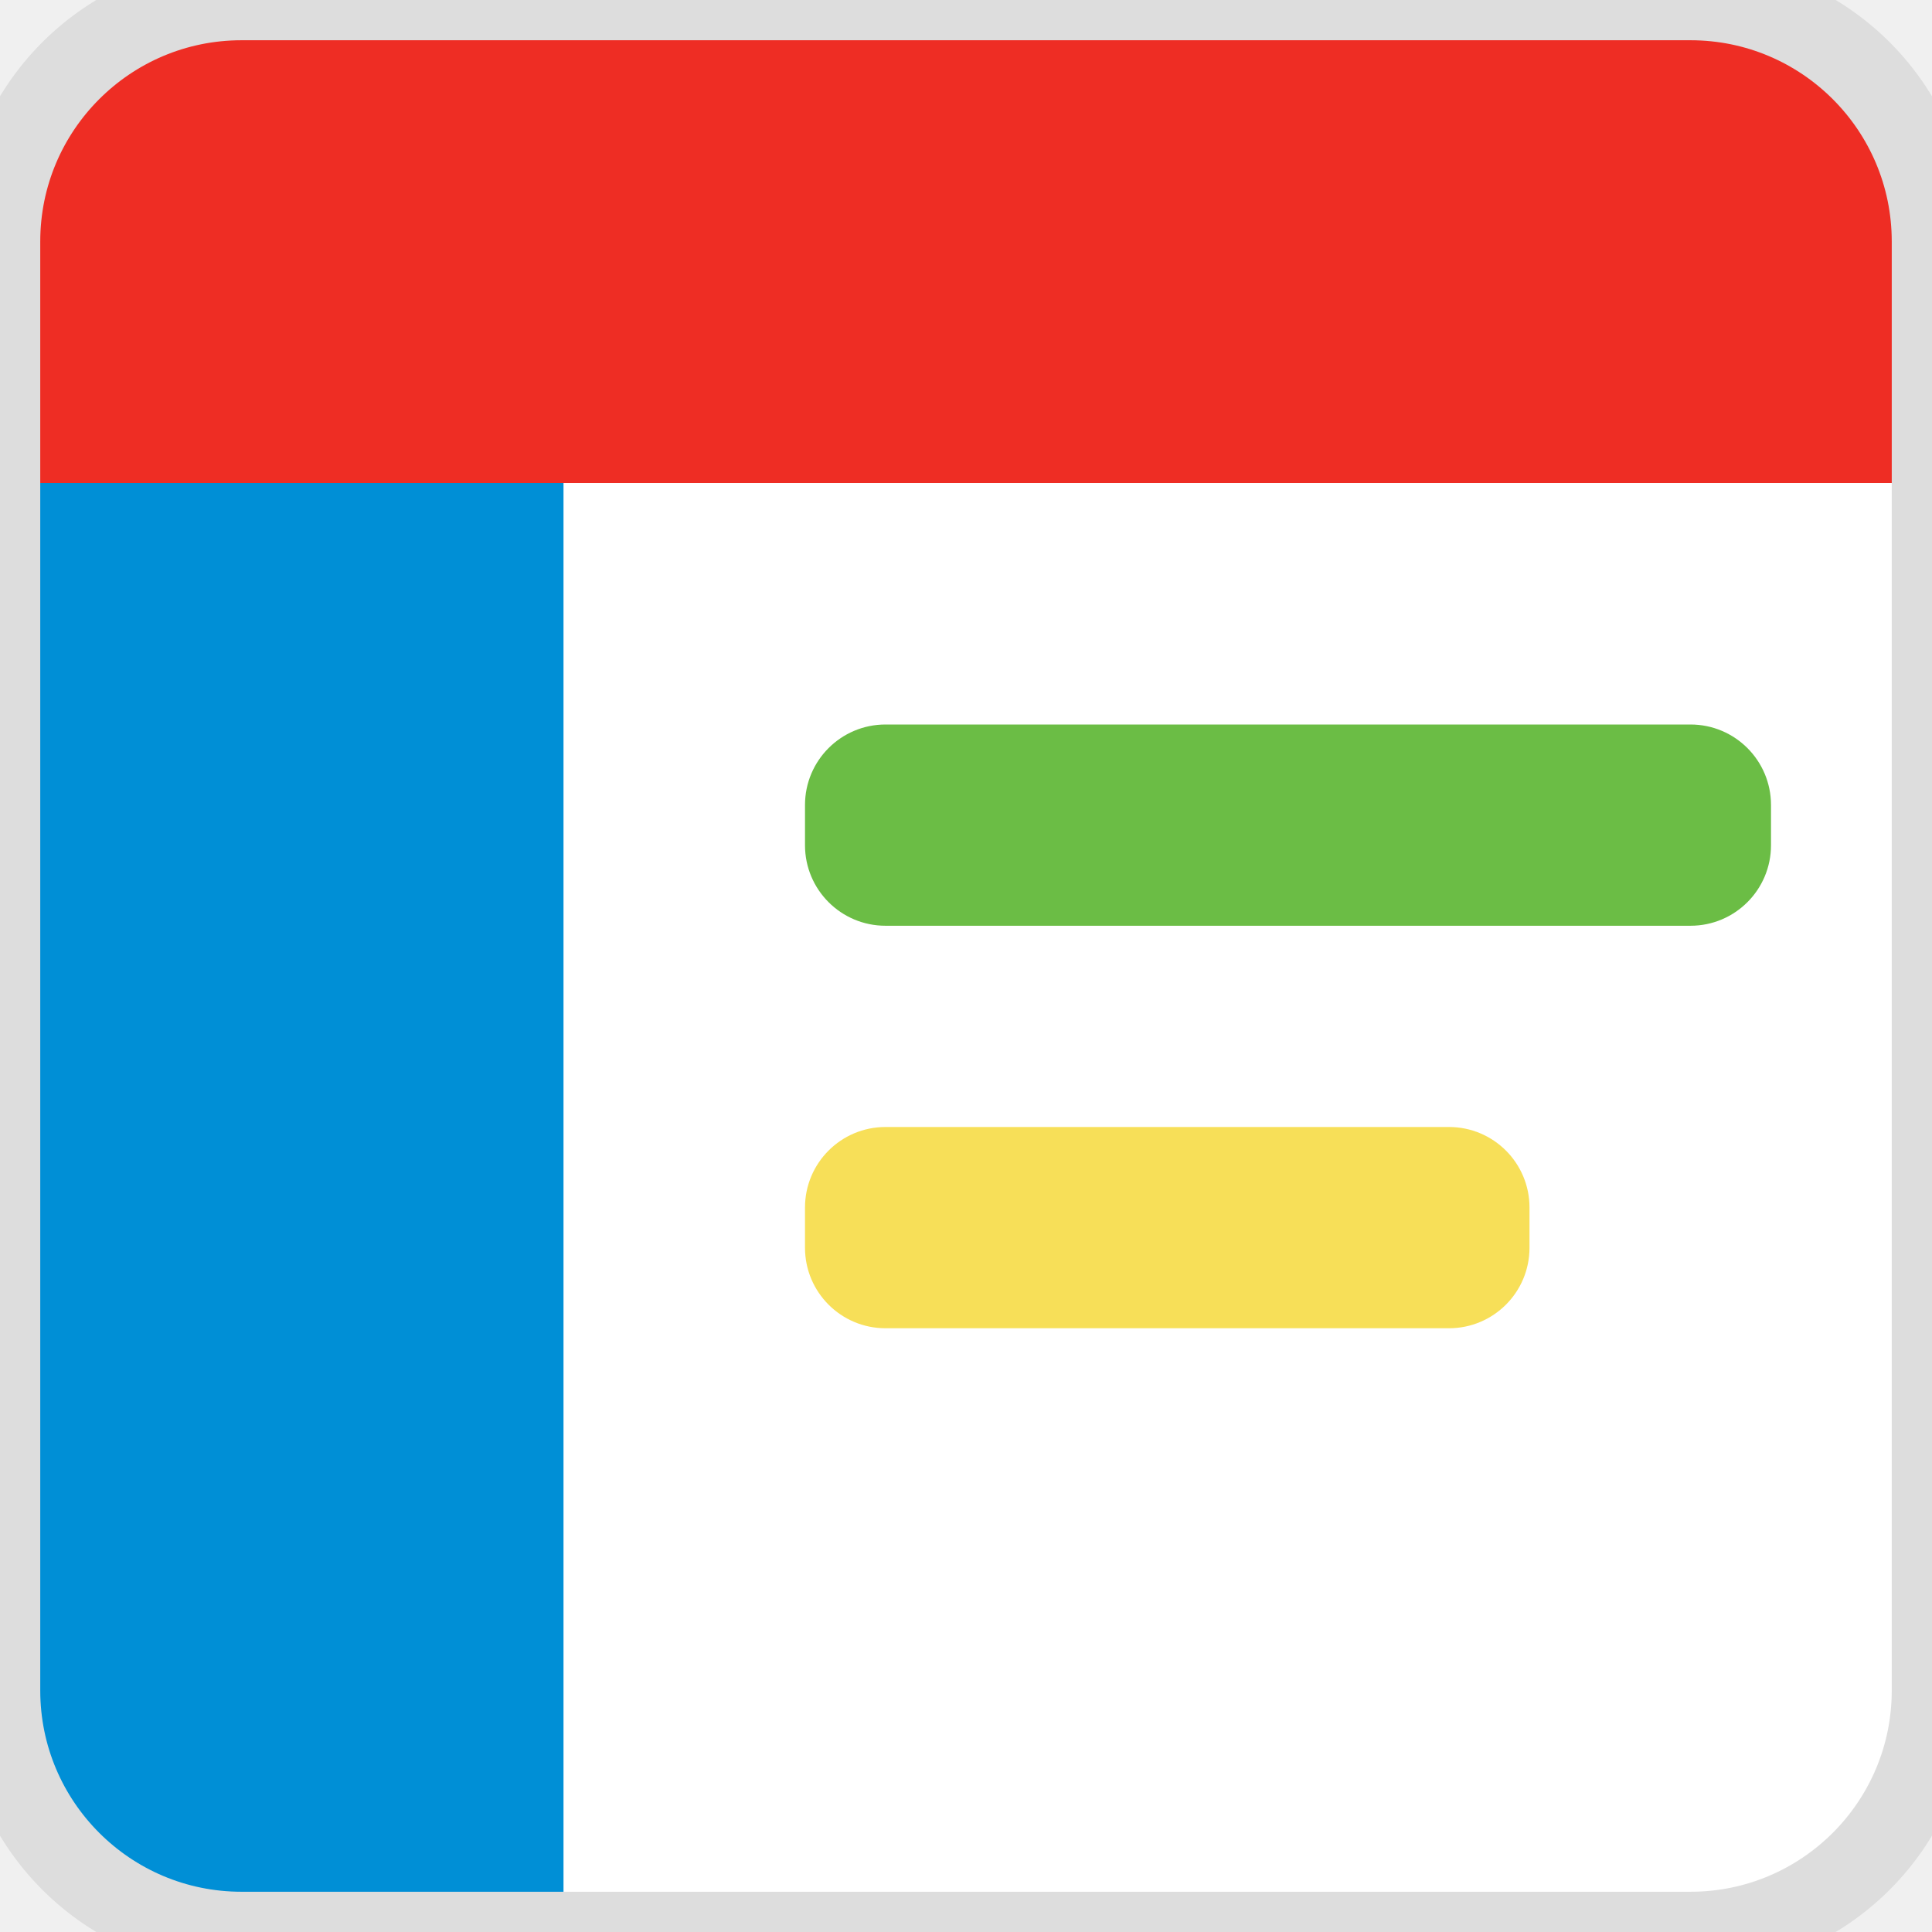
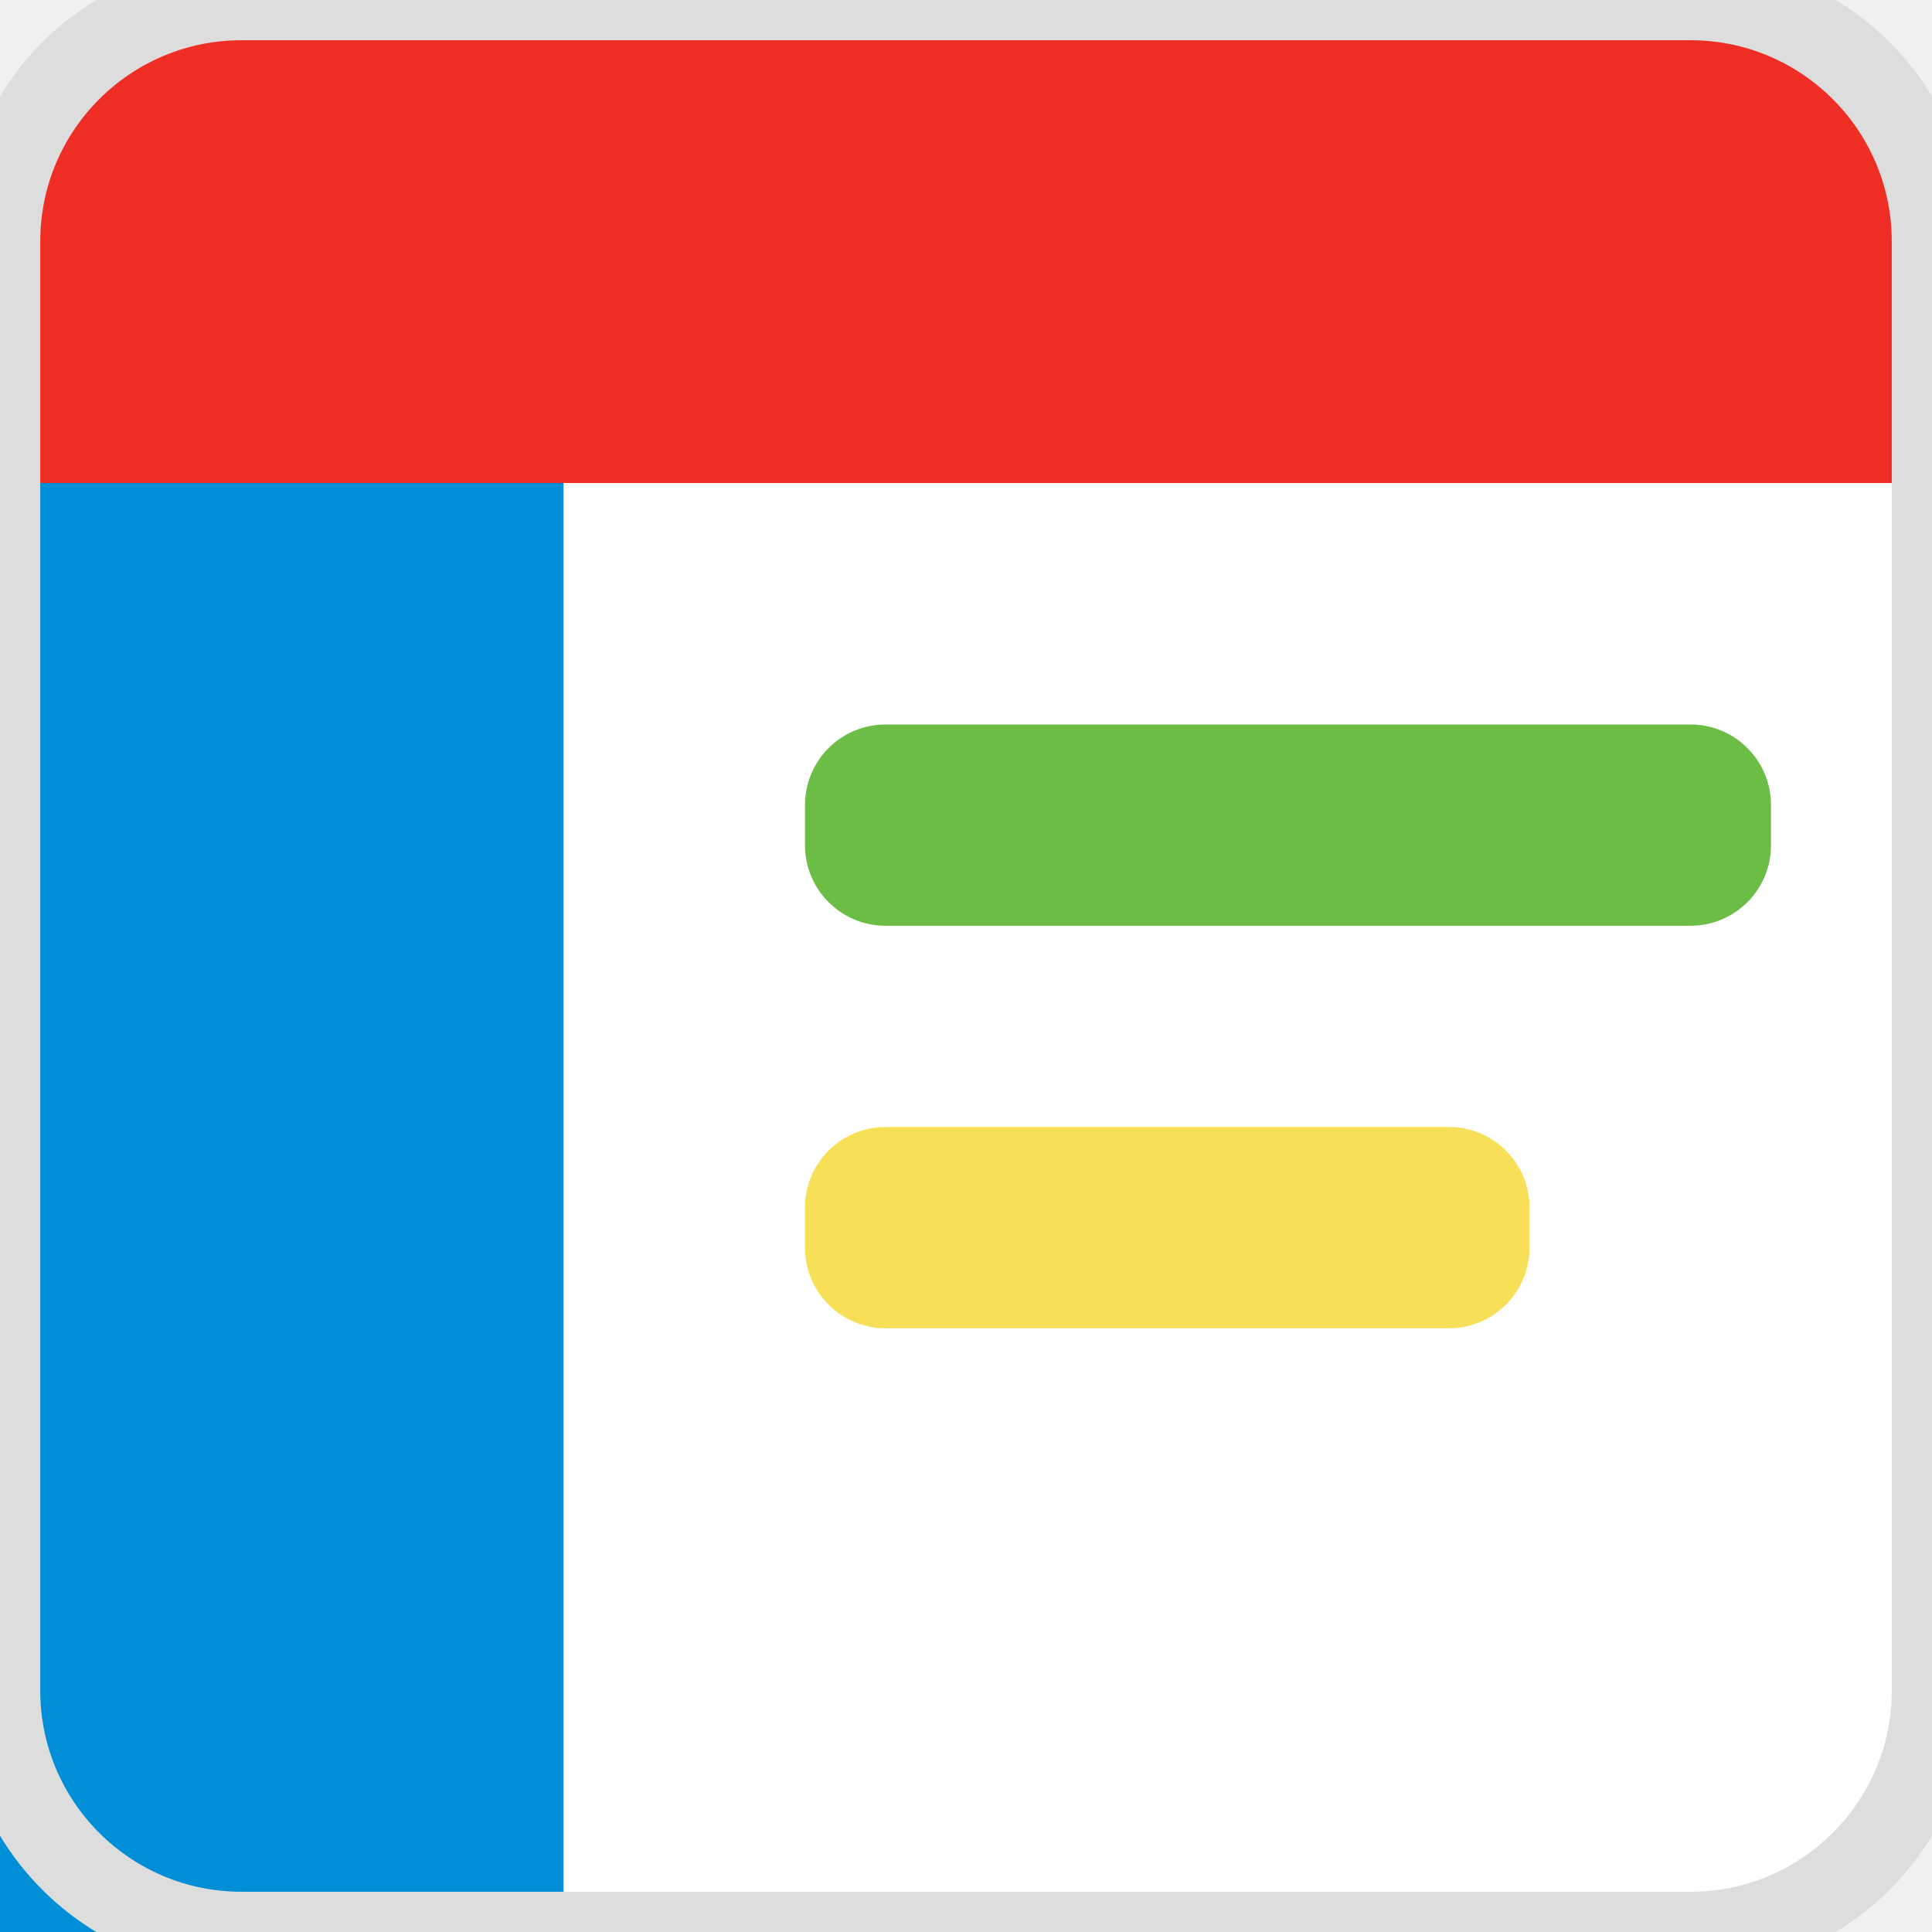
<svg xmlns="http://www.w3.org/2000/svg" viewBox="0 0 24 24">
-   <defs>
-     <clipPath id="f">
-       <rect width="24" height="24" rx="3" />
-     </clipPath>
-   </defs>
-   <g clip-path="url(#f)">
-     <rect width="24" height="24" fill="white" />
-     <rect width="24" height="6" fill="#EE2D24" />
-     <rect y="6" width="7" height="18" fill="#008FD6" />
-     <rect x="10" y="9" width="12" height="2.5" rx="1" fill="#6BBD45" />
-     <rect x="10" y="14" width="9" height="2.5" rx="1" fill="#F7DF58" />
-   </g>
+   <rect width="24" height="24" rx="3" fill="white" />
+   <rect width="24" height="6" rx="3" fill="#EE2D24" />
+   <rect width="24" height="3" y="3" fill="#EE2D24" />
+   <rect y="6" width="7" height="18" fill="#008FD6" />
+   <rect x="10" y="9" width="12" height="2.5" rx="1" fill="#6BBD45" />
+   <rect x="10" y="14" width="9" height="2.5" rx="1" fill="#F7DF58" />
  <rect width="24" height="24" rx="3" fill="none" stroke="#DDDDDD" stroke-width="1" />
</svg>
